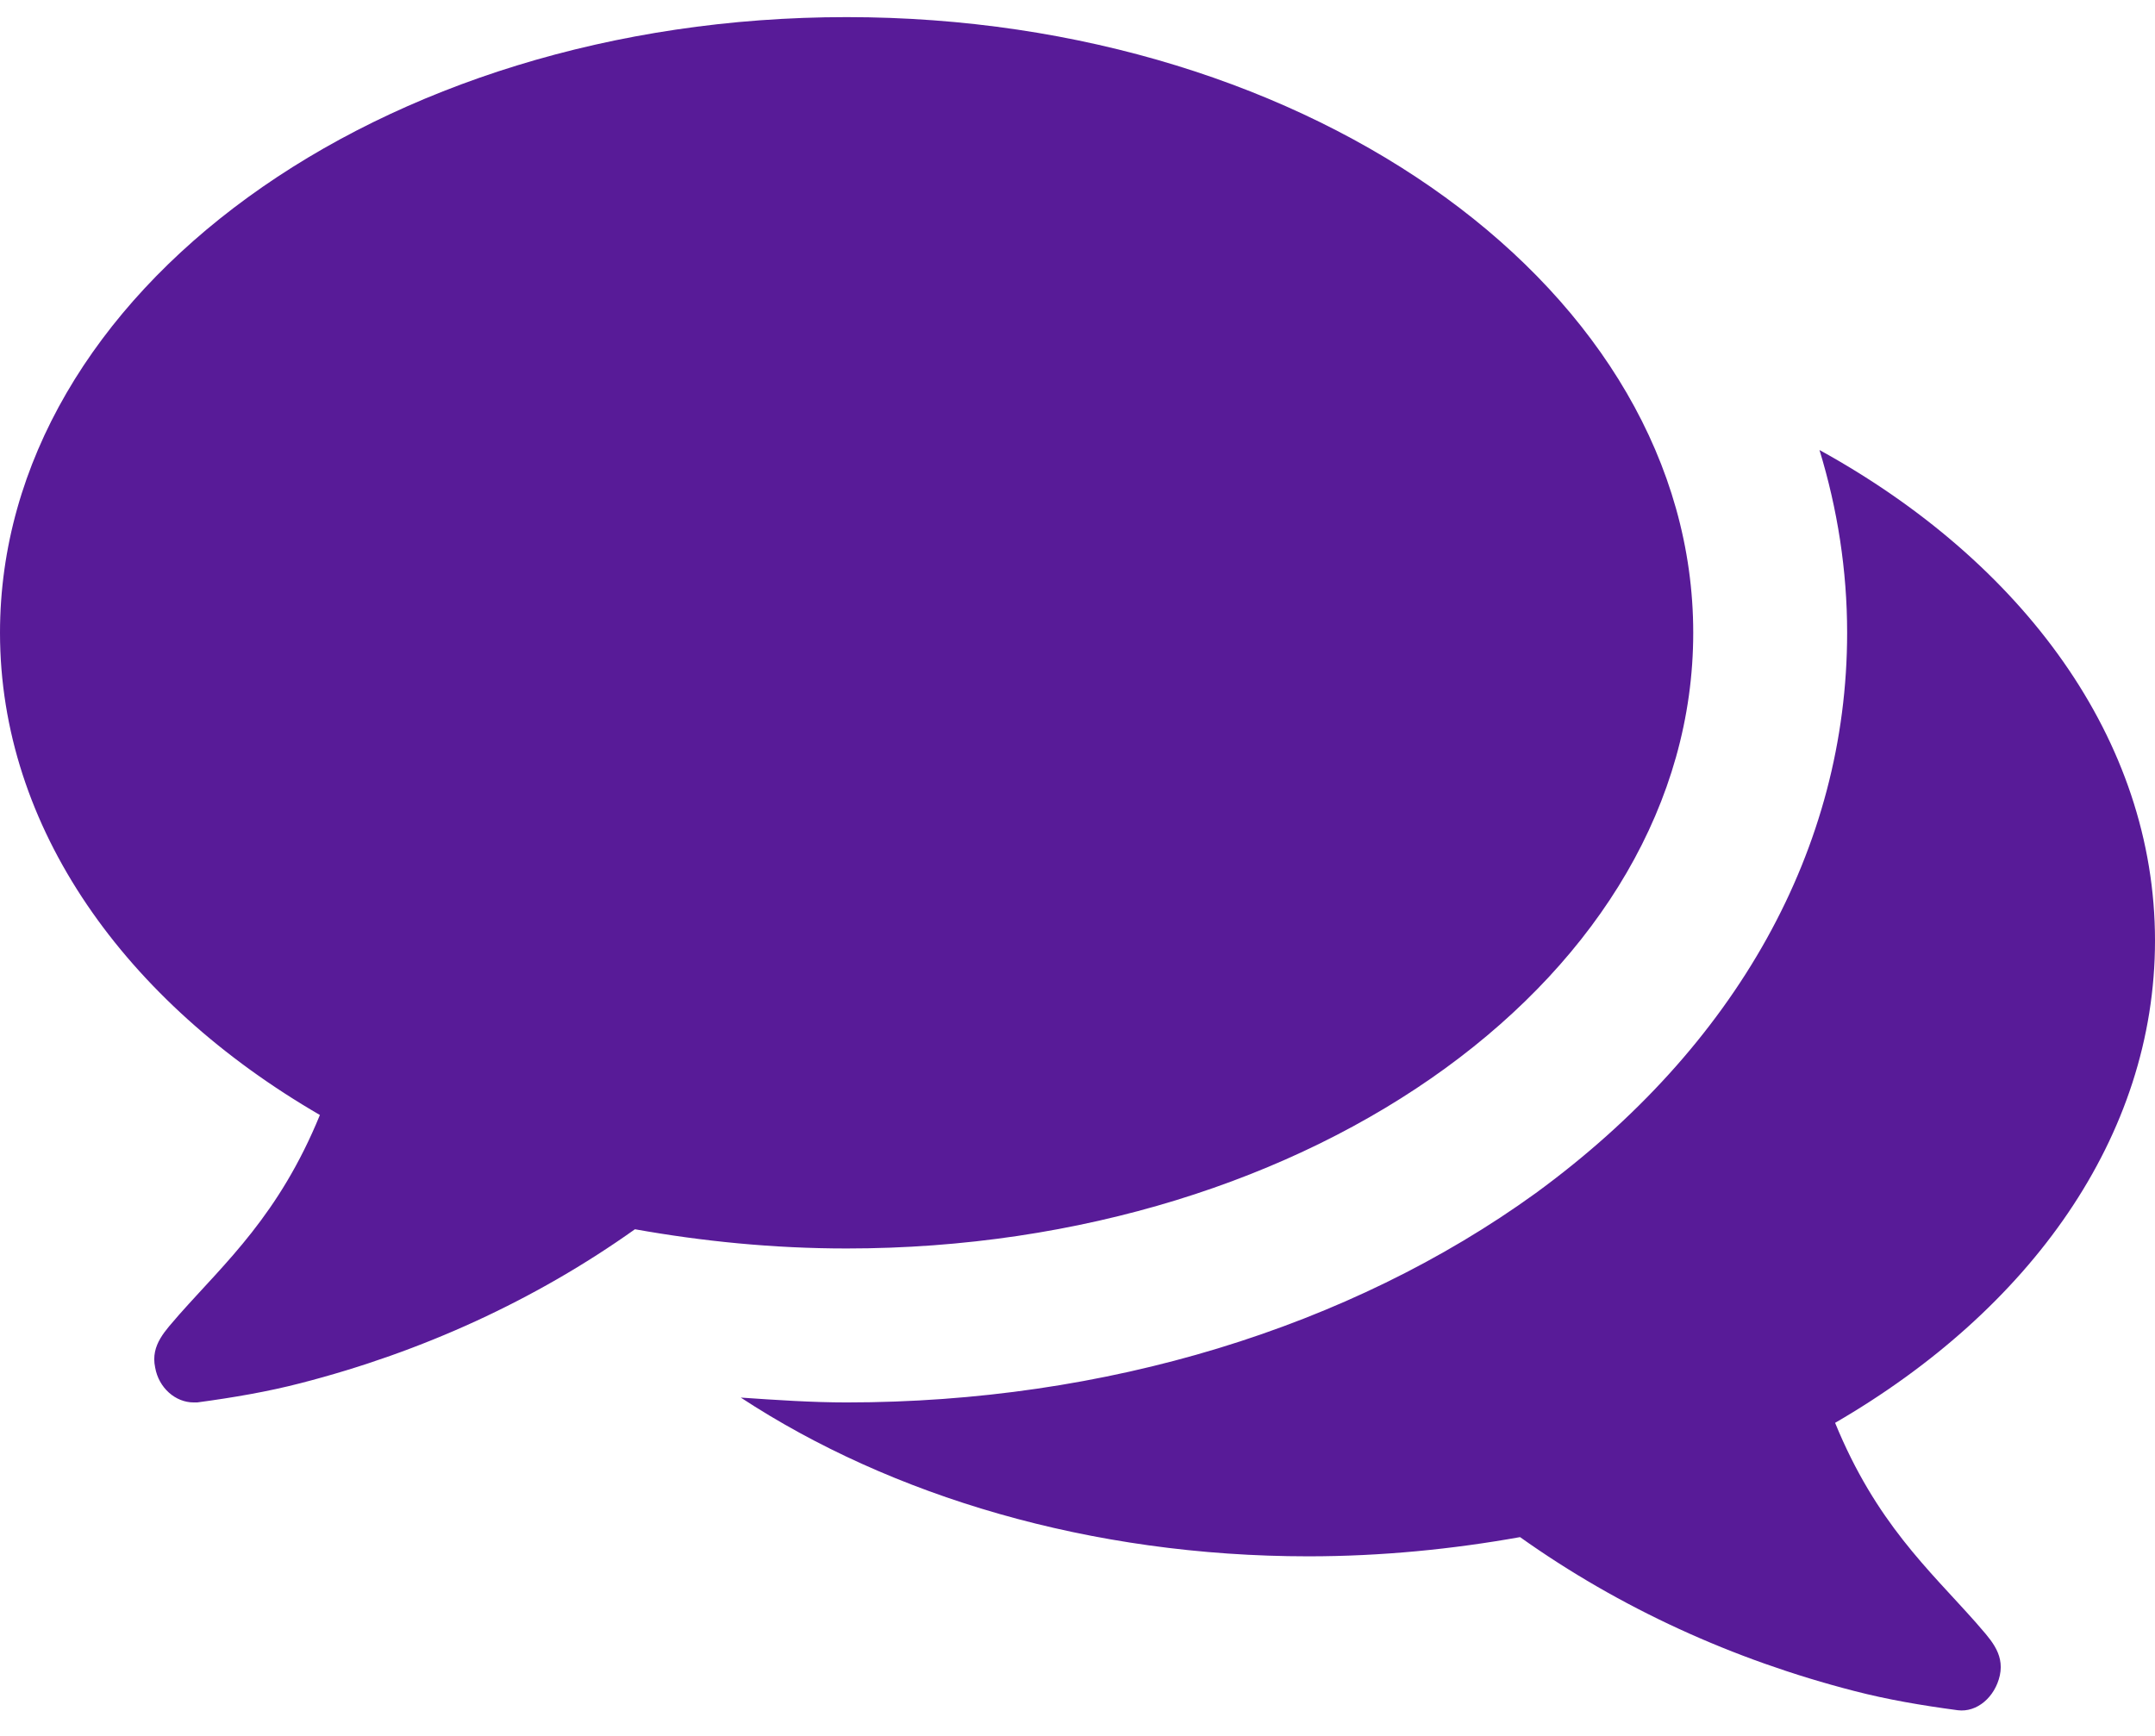
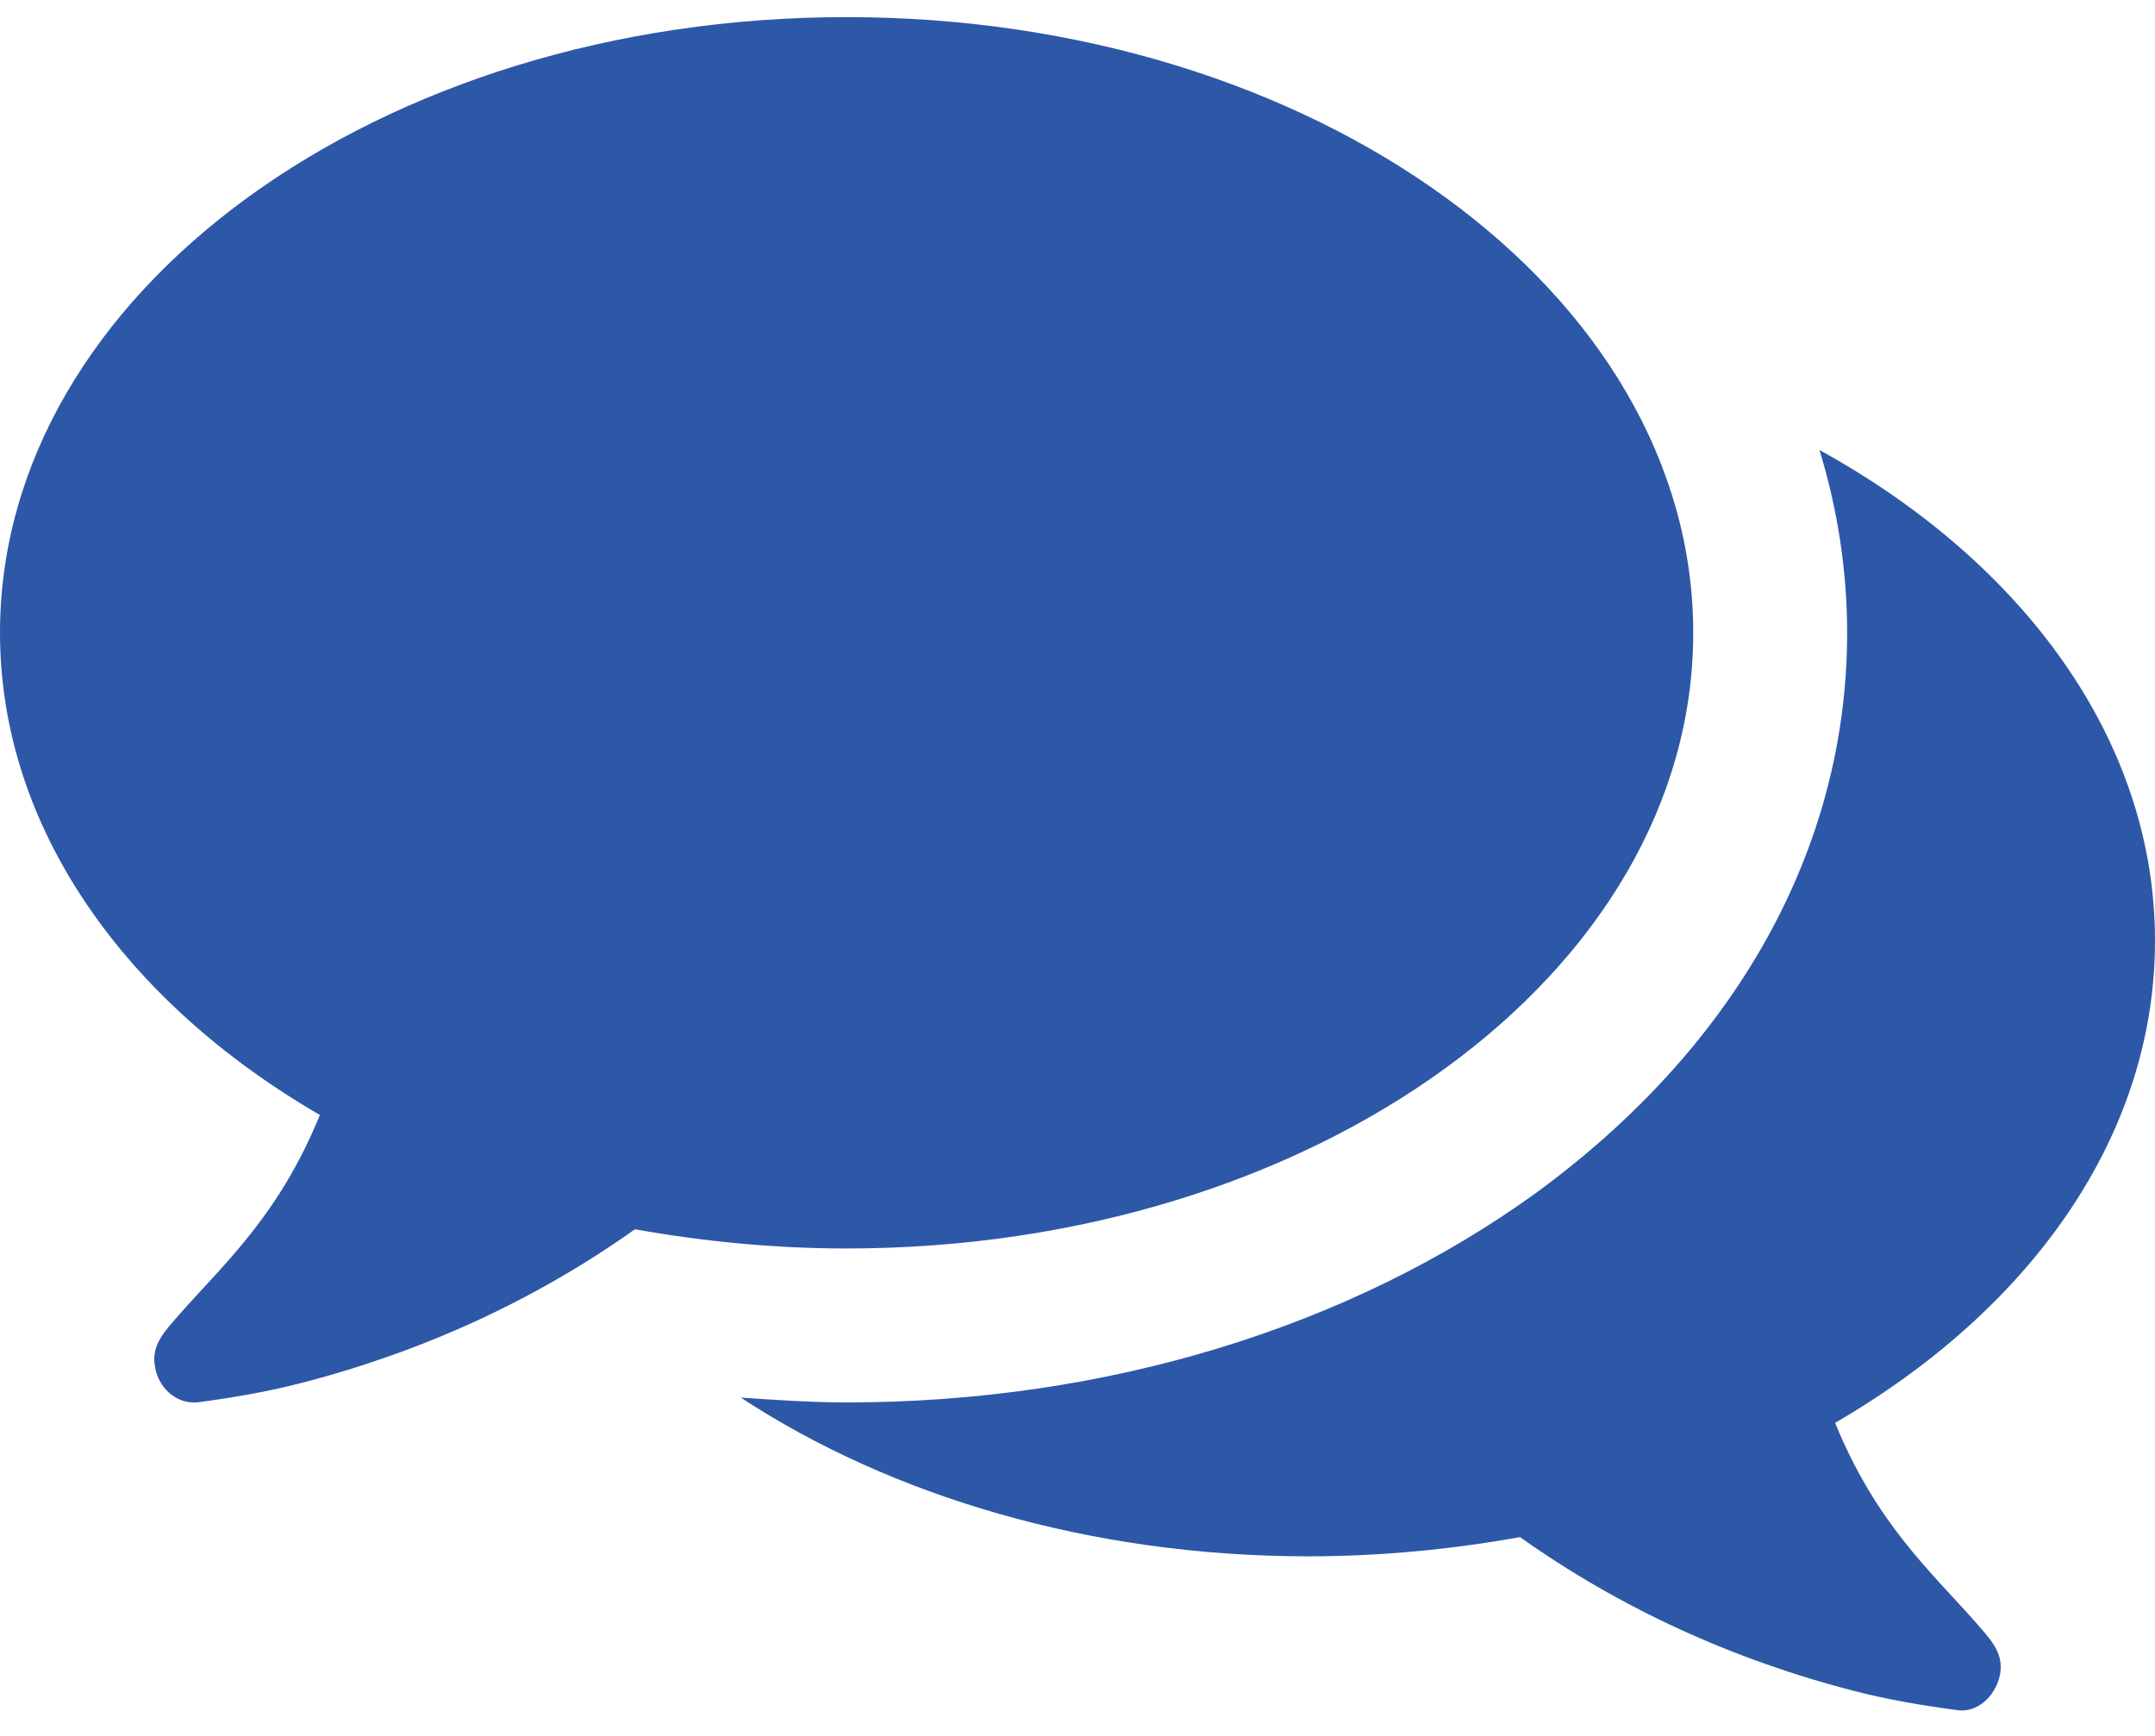
<svg xmlns="http://www.w3.org/2000/svg" width="36" height="29" viewBox="0 0 36 29" fill="none">
-   <path d="M28.286 10.571C28.286 4.886 21.958 0.286 14.143 0.286C6.328 0.286 0 4.886 0 10.571C0 13.826 2.089 16.739 5.344 18.627C4.661 20.295 3.777 21.078 2.993 21.962C2.772 22.223 2.511 22.464 2.592 22.846C2.652 23.188 2.933 23.429 3.234 23.429C3.254 23.429 3.275 23.429 3.295 23.429C3.897 23.348 4.48 23.248 5.022 23.107C7.051 22.585 8.94 21.721 10.607 20.536C11.732 20.737 12.917 20.857 14.143 20.857C21.958 20.857 28.286 16.257 28.286 10.571ZM36 15.714C36 12.359 33.79 9.386 30.395 7.518C30.696 8.502 30.857 9.527 30.857 10.571C30.857 14.167 29.009 17.482 25.654 19.933C22.54 22.183 18.462 23.429 14.143 23.429C13.56 23.429 12.958 23.388 12.375 23.348C14.886 24.995 18.221 26 21.857 26C23.083 26 24.268 25.88 25.393 25.679C27.06 26.864 28.949 27.728 30.978 28.25C31.52 28.391 32.103 28.491 32.705 28.571C33.027 28.612 33.328 28.35 33.408 27.989C33.489 27.607 33.228 27.366 33.007 27.105C32.223 26.221 31.339 25.438 30.656 23.77C33.911 21.882 36 18.989 36 15.714Z" fill="#581B98" />
+   <path d="M28.286 10.571C28.286 4.886 21.958 0.286 14.143 0.286C6.328 0.286 0 4.886 0 10.571C0 13.826 2.089 16.739 5.344 18.627C4.661 20.295 3.777 21.078 2.993 21.962C2.772 22.223 2.511 22.464 2.592 22.846C2.652 23.188 2.933 23.429 3.234 23.429C3.254 23.429 3.275 23.429 3.295 23.429C3.897 23.348 4.48 23.248 5.022 23.107C7.051 22.585 8.94 21.721 10.607 20.536C11.732 20.737 12.917 20.857 14.143 20.857C21.958 20.857 28.286 16.257 28.286 10.571ZM36 15.714C36 12.359 33.79 9.386 30.395 7.518C30.696 8.502 30.857 9.527 30.857 10.571C30.857 14.167 29.009 17.482 25.654 19.933C22.54 22.183 18.462 23.429 14.143 23.429C13.56 23.429 12.958 23.388 12.375 23.348C14.886 24.995 18.221 26 21.857 26C23.083 26 24.268 25.88 25.393 25.679C27.06 26.864 28.949 27.728 30.978 28.25C31.52 28.391 32.103 28.491 32.705 28.571C33.027 28.612 33.328 28.35 33.408 27.989C33.489 27.607 33.228 27.366 33.007 27.105C32.223 26.221 31.339 25.438 30.656 23.77C33.911 21.882 36 18.989 36 15.714Z" fill="#2d58a7" />
</svg>
